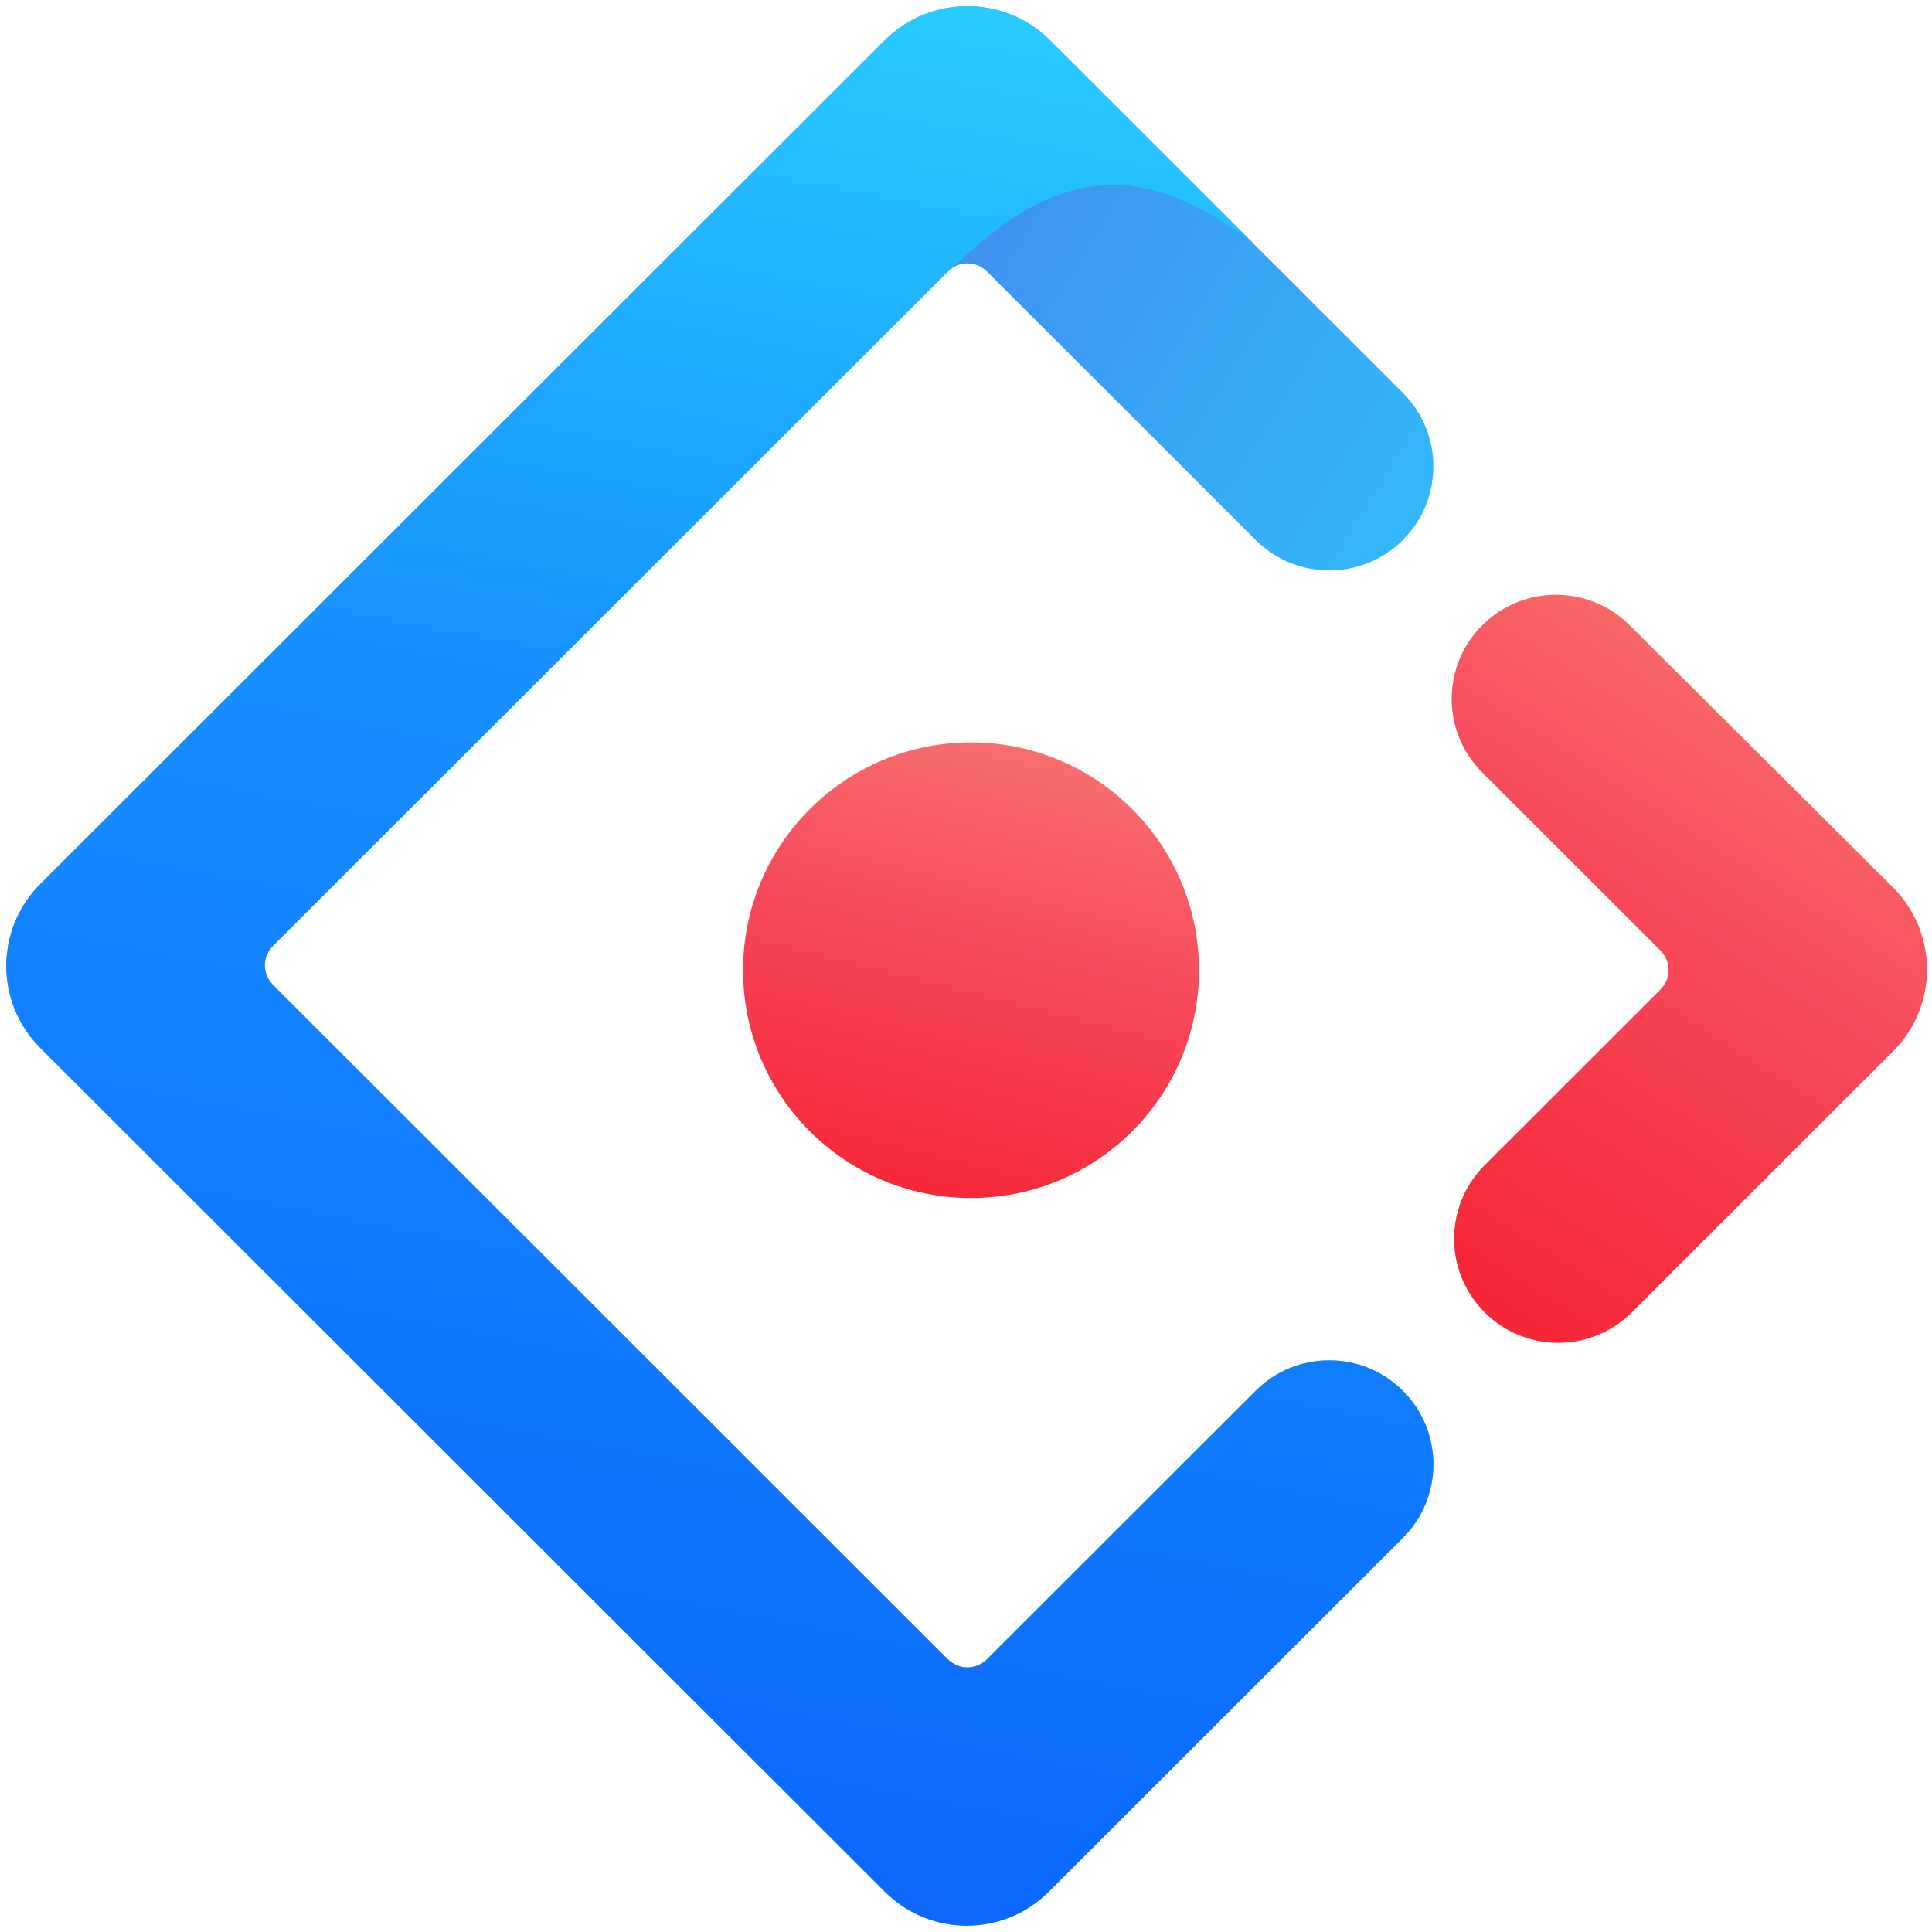
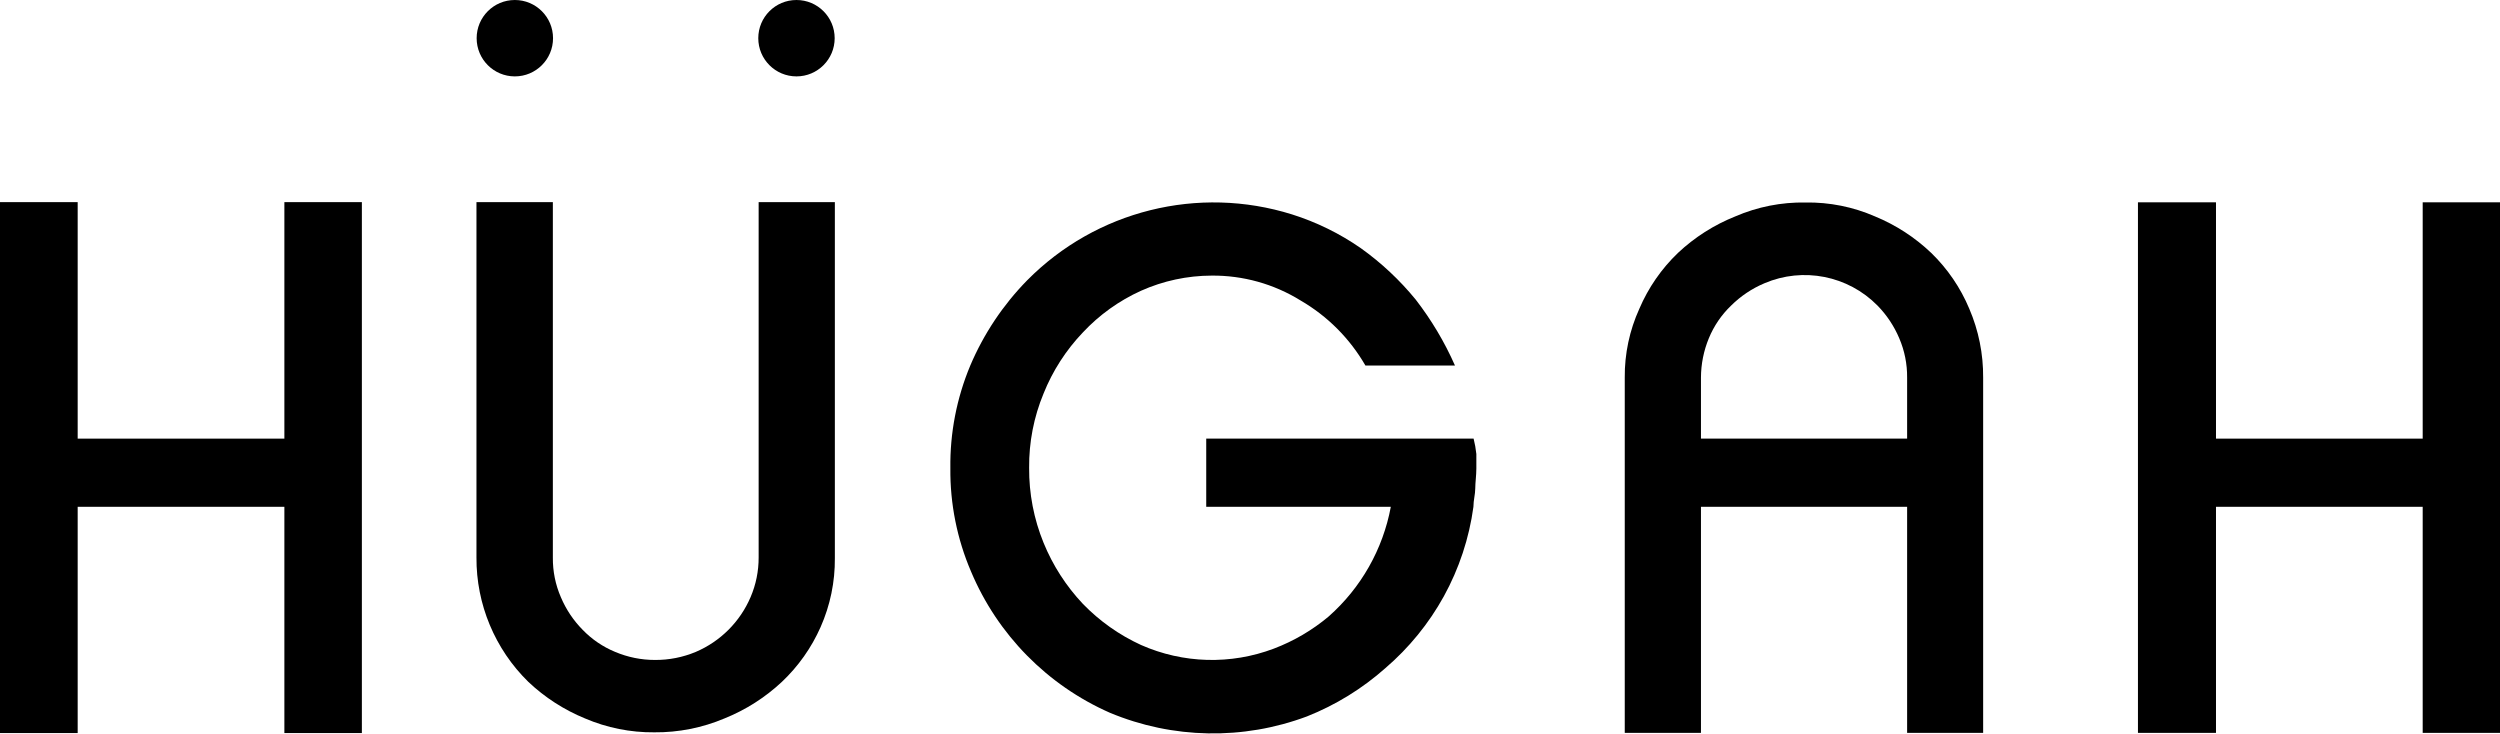
- <svg xmlns="http://www.w3.org/2000/svg" width="200px" height="200px" viewBox="0 0 200 200" version="1.1">
-   <defs>
-     <linearGradient x1="62.102%" y1="0%" x2="108.197%" y2="37.864%" id="linearGradient-1">
-       <stop stop-color="#4285EB" offset="0%" />
-       <stop stop-color="#2EC7FF" offset="100%" />
-     </linearGradient>
-     <linearGradient x1="69.644%" y1="0%" x2="54.043%" y2="108.457%" id="linearGradient-2">
-       <stop stop-color="#29CDFF" offset="0%" />
-       <stop stop-color="#148EFF" offset="37.86%" />
-       <stop stop-color="#0A60FF" offset="100%" />
-     </linearGradient>
-     <linearGradient x1="69.691%" y1="-12.974%" x2="16.723%" y2="117.391%" id="linearGradient-3">
-       <stop stop-color="#FA816E" offset="0%" />
-       <stop stop-color="#F74A5C" offset="41.473%" />
-       <stop stop-color="#F51D2C" offset="100%" />
-     </linearGradient>
-     <linearGradient x1="68.128%" y1="-35.691%" x2="30.44%" y2="114.943%" id="linearGradient-4">
-       <stop stop-color="#FA8E7D" offset="0%" />
-       <stop stop-color="#F74A5C" offset="51.264%" />
-       <stop stop-color="#F51D2C" offset="100%" />
-     </linearGradient>
-   </defs>
-   <g id="Page-1" stroke="none" stroke-width="1" fill="none" fill-rule="evenodd">
-     <g id="logo" transform="translate(-20, -20)">
-       <g id="Group-28-Copy-5" transform="translate(20, 20)">
-         <g id="Group-27-Copy-3">
-           <g id="Group-25" fill-rule="nonzero">
-             <g id="2">
-               <path d="M91.588,4.177 L4.18,91.513 C-0.519,96.208 -0.519,103.792 4.18,108.487 L91.588,195.823 C96.287,200.519 103.877,200.519 108.577,195.823 L145.225,159.205 C149.434,155 149.434,148.182 145.225,143.977 C141.017,139.772 134.194,139.772 129.985,143.977 L102.202,171.737 C101.032,172.906 99.257,172.906 98.088,171.737 L28.286,101.993 C27.116,100.824 27.116,99.051 28.286,97.882 L98.088,28.138 C99.257,26.969 101.032,26.969 102.202,28.138 L129.985,55.898 C134.194,60.103 141.017,60.103 145.225,55.898 C149.434,51.693 149.434,44.876 145.225,40.671 L108.581,4.056 C103.862,-0.538 96.269,-0.501 91.588,4.177 Z" id="Shape" fill="url(#linearGradient-1)" />
-               <path d="M91.588,4.177 L4.18,91.513 C-0.519,96.208 -0.519,103.792 4.18,108.487 L91.588,195.823 C96.287,200.519 103.877,200.519 108.577,195.823 L145.225,159.205 C149.434,155 149.434,148.182 145.225,143.977 C141.017,139.772 134.194,139.772 129.985,143.977 L102.202,171.737 C101.032,172.906 99.257,172.906 98.088,171.737 L28.286,101.993 C27.116,100.824 27.116,99.051 28.286,97.882 L98.088,28.138 C101,25.627 105.752,20.542 112.73,19.352 C117.916,18.469 123.585,20.414 129.739,25.189 C125.625,21.078 118.572,14.034 108.581,4.056 C103.862,-0.538 96.269,-0.501 91.588,4.177 Z" id="Shape" fill="url(#linearGradient-2)" />
-             </g>
-             <path d="M153.686,135.855 C157.894,140.06 164.717,140.06 168.926,135.855 L195.96,108.843 C200.659,104.147 200.659,96.564 195.961,91.869 L168.691,64.718 C164.472,60.518 157.647,60.524 153.436,64.732 C149.227,68.937 149.227,75.754 153.436,79.959 L171.854,98.362 C173.024,99.531 173.024,101.305 171.854,102.473 L153.686,120.627 C149.477,124.832 149.477,131.65 153.686,135.855 Z" id="Shape" fill="url(#linearGradient-3)" />
-           </g>
-           <ellipse id="Combined-Shape" fill="url(#linearGradient-4)" cx="100.519" cy="100.437" rx="23.6" ry="23.581" />
-         </g>
-       </g>
-     </g>
-   </g>
+ <svg xmlns="http://www.w3.org/2000/svg" id="Layer_1" data-name="Layer 1" viewBox="0 0 136.79 40.14">
+   <path id="U" d="M41.51,30.5a5.47,5.47,0,0,1-.44,2.17,5.69,5.69,0,0,1-3,3,5.69,5.69,0,0,1-2.23.44,5.59,5.59,0,0,1-2.18-.44,5.25,5.25,0,0,1-1.78-1.21,5.67,5.67,0,0,1-1.19-1.78,5.3,5.3,0,0,1-.44-2.17V11.06H26.07V30.5a9.45,9.45,0,0,0,2.84,6.81,10.06,10.06,0,0,0,3.1,2,9.4,9.4,0,0,0,3.79.76,9.64,9.64,0,0,0,3.84-.76,10.13,10.13,0,0,0,3.14-2,9.3,9.3,0,0,0,2.12-3,9.12,9.12,0,0,0,.78-3.77V11.06H41.51Z" />
+   <polygon id="H" points="15.56 16.1 15.56 23.56 15.56 24 4.25 24 4.25 23.56 4.25 16.1 4.25 11.06 0 11.06 0 40.11 4.25 40.11 4.25 34.91 4.25 31.1 4.25 27.73 15.56 27.73 15.56 31.1 15.56 34.91 15.56 40.11 19.8 40.11 19.8 11.06 15.56 11.06 15.56 16.1" />
+   <polygon id="H-2" data-name="H" points="132.56 11.07 132.56 24 121.25 24 121.25 11.07 116.98 11.07 116.98 40.1 121.25 40.1 121.25 27.73 132.56 27.73 132.56 40.1 136.79 40.1 136.79 11.07 132.56 11.07" />
+   <path id="G" d="M80.63,24H66v3.73H76.1a10.59,10.59,0,0,1-3.4,6,10.4,10.4,0,0,1-3,1.76,9.58,9.58,0,0,1-7.27-.2,10.53,10.53,0,0,1-3.18-2.25,10.82,10.82,0,0,1-2.15-3.34,10.65,10.65,0,0,1-.79-4.1,10.36,10.36,0,0,1,.79-4.07,10.48,10.48,0,0,1,2.15-3.34,10,10,0,0,1,3.18-2.28,9.53,9.53,0,0,1,3.87-.83,9.09,9.09,0,0,1,4.86,1.36A9.74,9.74,0,0,1,74.71,20h4.9a17.39,17.39,0,0,0-2.15-3.61,15.55,15.55,0,0,0-3-2.81,13.93,13.93,0,0,0-3.77-1.85,14.35,14.35,0,0,0-14.49,3.61A15.08,15.08,0,0,0,53.09,20,14.09,14.09,0,0,0,52,25.62a14,14,0,0,0,1.13,5.65A14.65,14.65,0,0,0,60.73,39a14.65,14.65,0,0,0,10.78.2,14.55,14.55,0,0,0,4.3-2.65A14.25,14.25,0,0,0,79,32.63a14.09,14.09,0,0,0,1.62-4.9c0-.36.1-.69.1-1s.06-.73.06-1.09,0-.53,0-.8A6.05,6.05,0,0,0,80.63,24Z" />
+   <path id="A" d="M105.67,13.84a9.94,9.94,0,0,0-3.08-2,9.15,9.15,0,0,0-3.8-.76,9.28,9.28,0,0,0-3.84.76,10,10,0,0,0-3.14,2,9.27,9.27,0,0,0-2.11,3.05,8.91,8.91,0,0,0-.8,3.77V40.1h4.17V27.73h11.28V40.1h4.16V20.66a9.37,9.37,0,0,0-.76-3.77A9.19,9.19,0,0,0,105.67,13.84ZM93.07,24V20.66a5.69,5.69,0,0,1,.43-2.15,5.22,5.22,0,0,1,1.22-1.79,5.76,5.76,0,0,1,1.82-1.22,5.6,5.6,0,0,1,6.19,1.22,5.77,5.77,0,0,1,1.19,1.79,5.33,5.33,0,0,1,.43,2.15V24Z" />
+   <circle id="dot-1" cx="28.17" cy="2.09" r="2.09" />
+   <circle id="dot-2" cx="43.58" cy="2.09" r="2.09" />
</svg>
